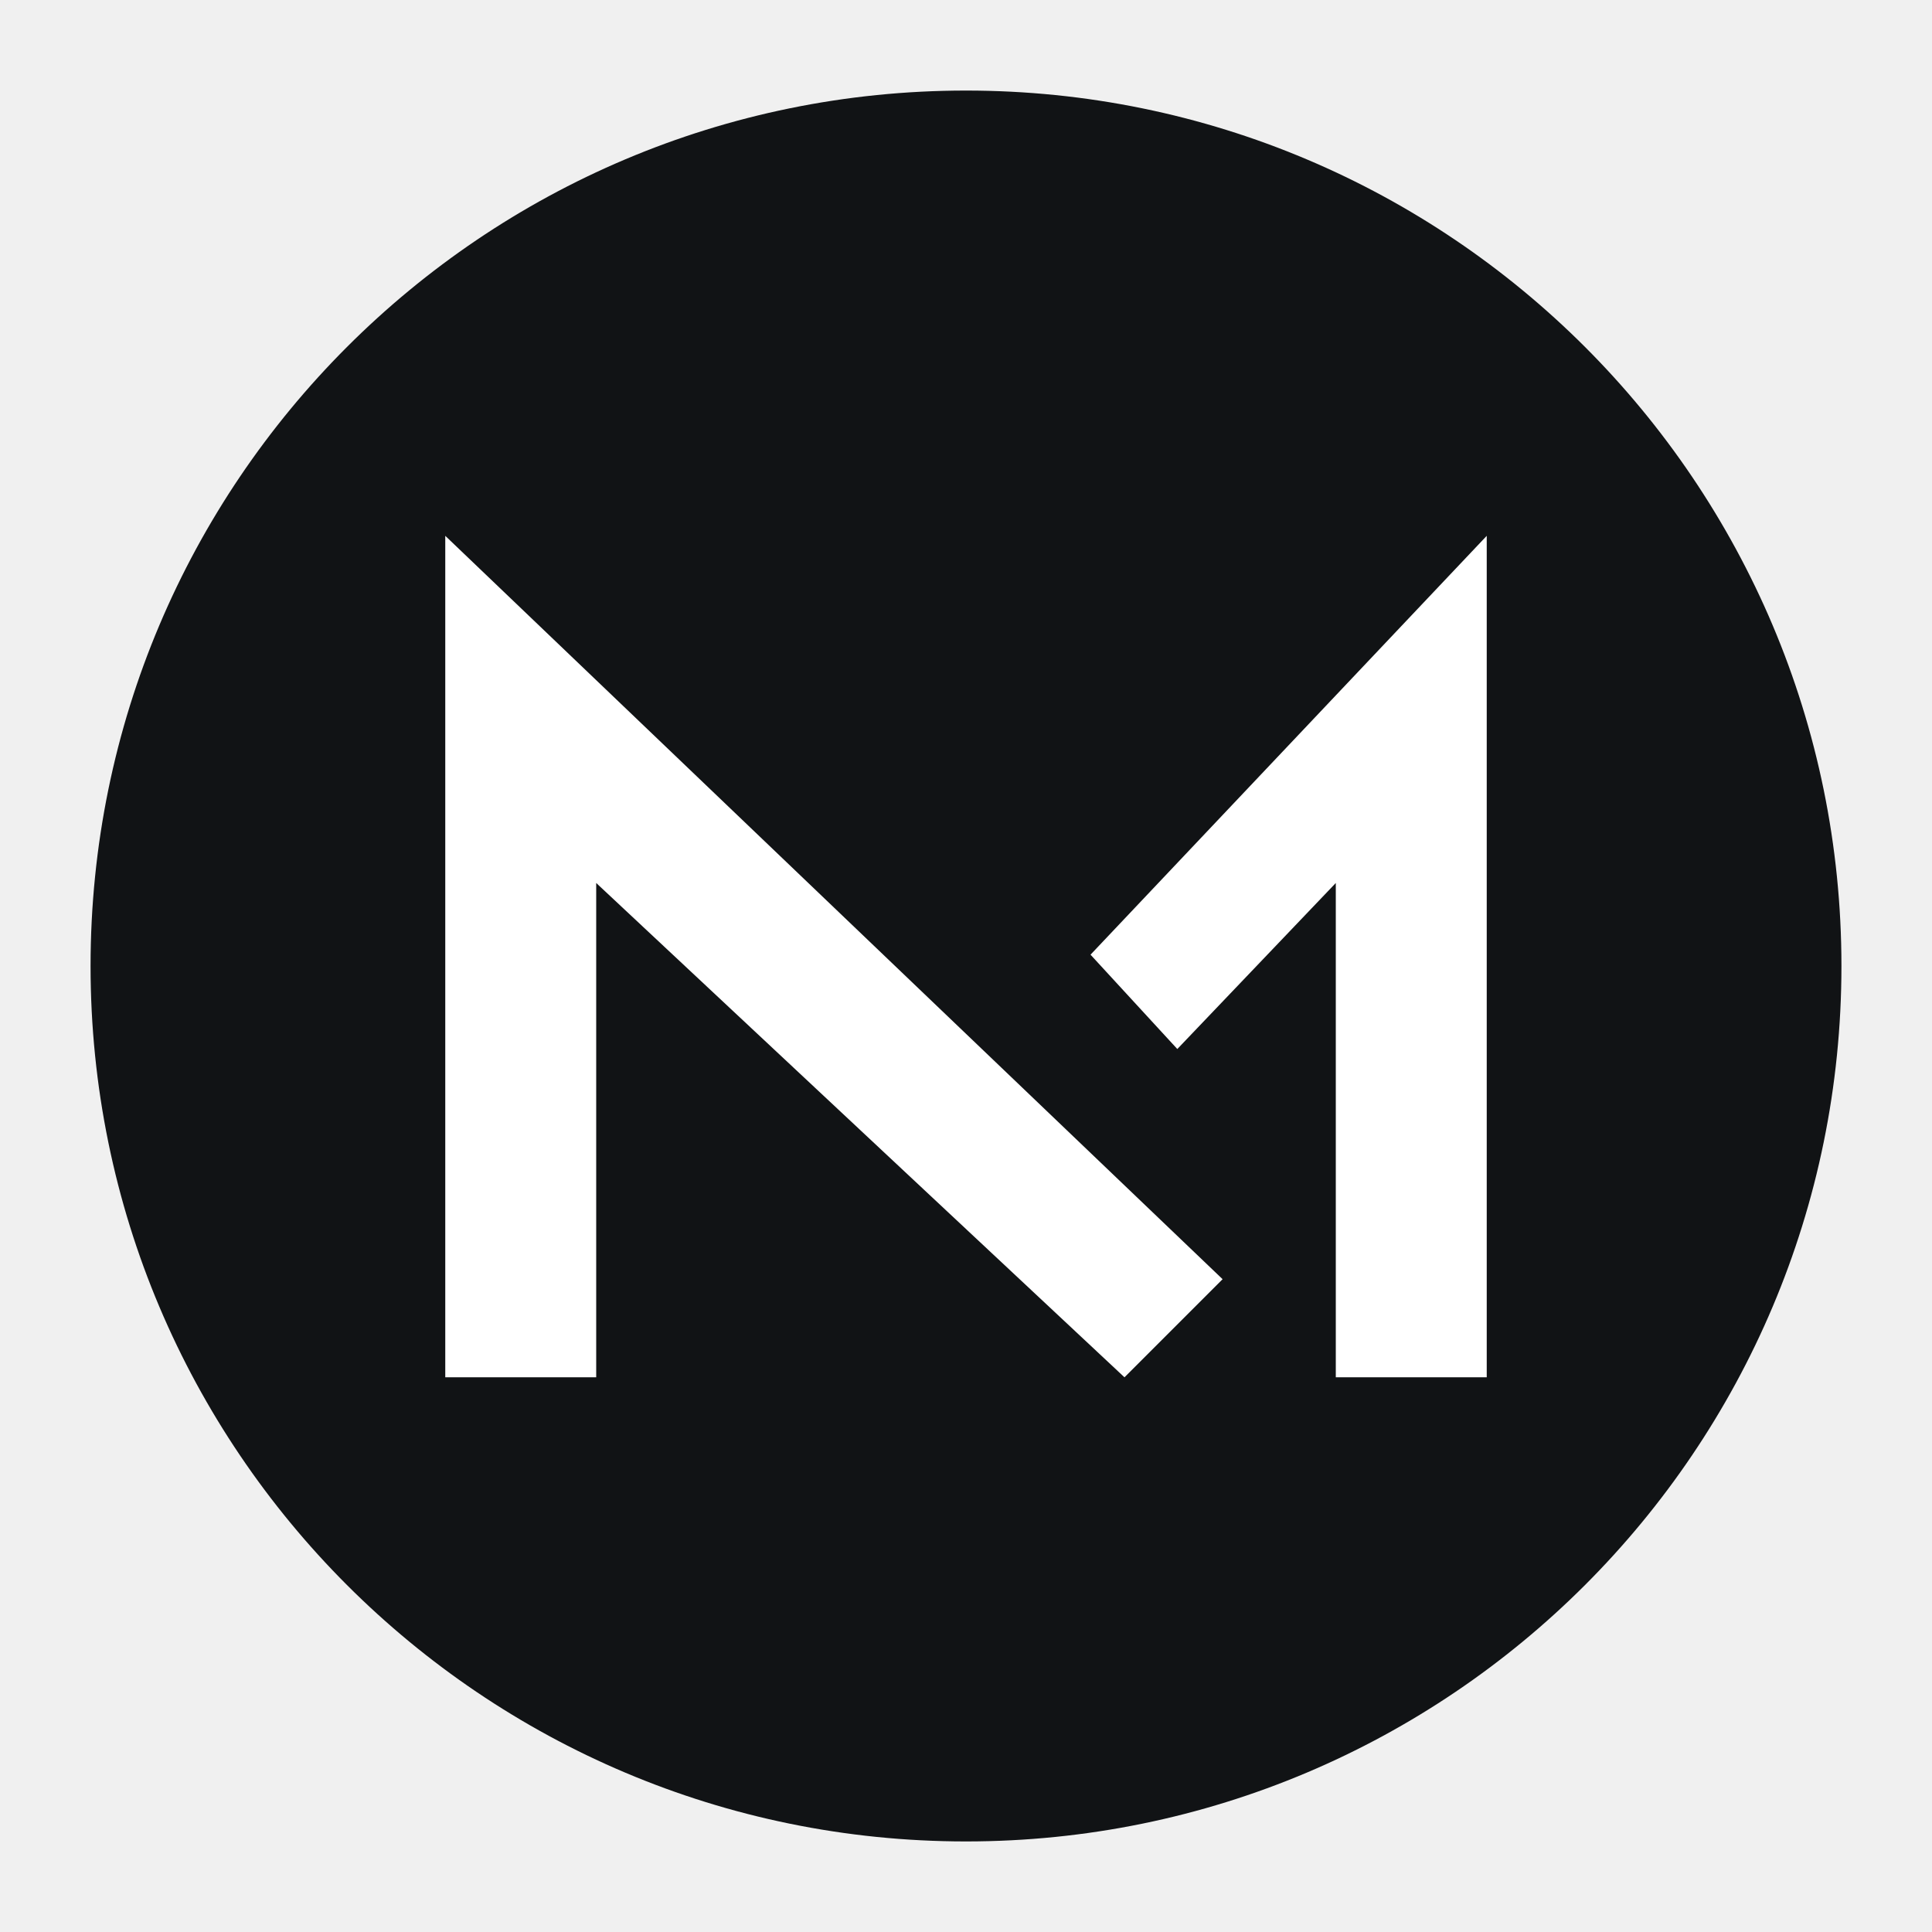
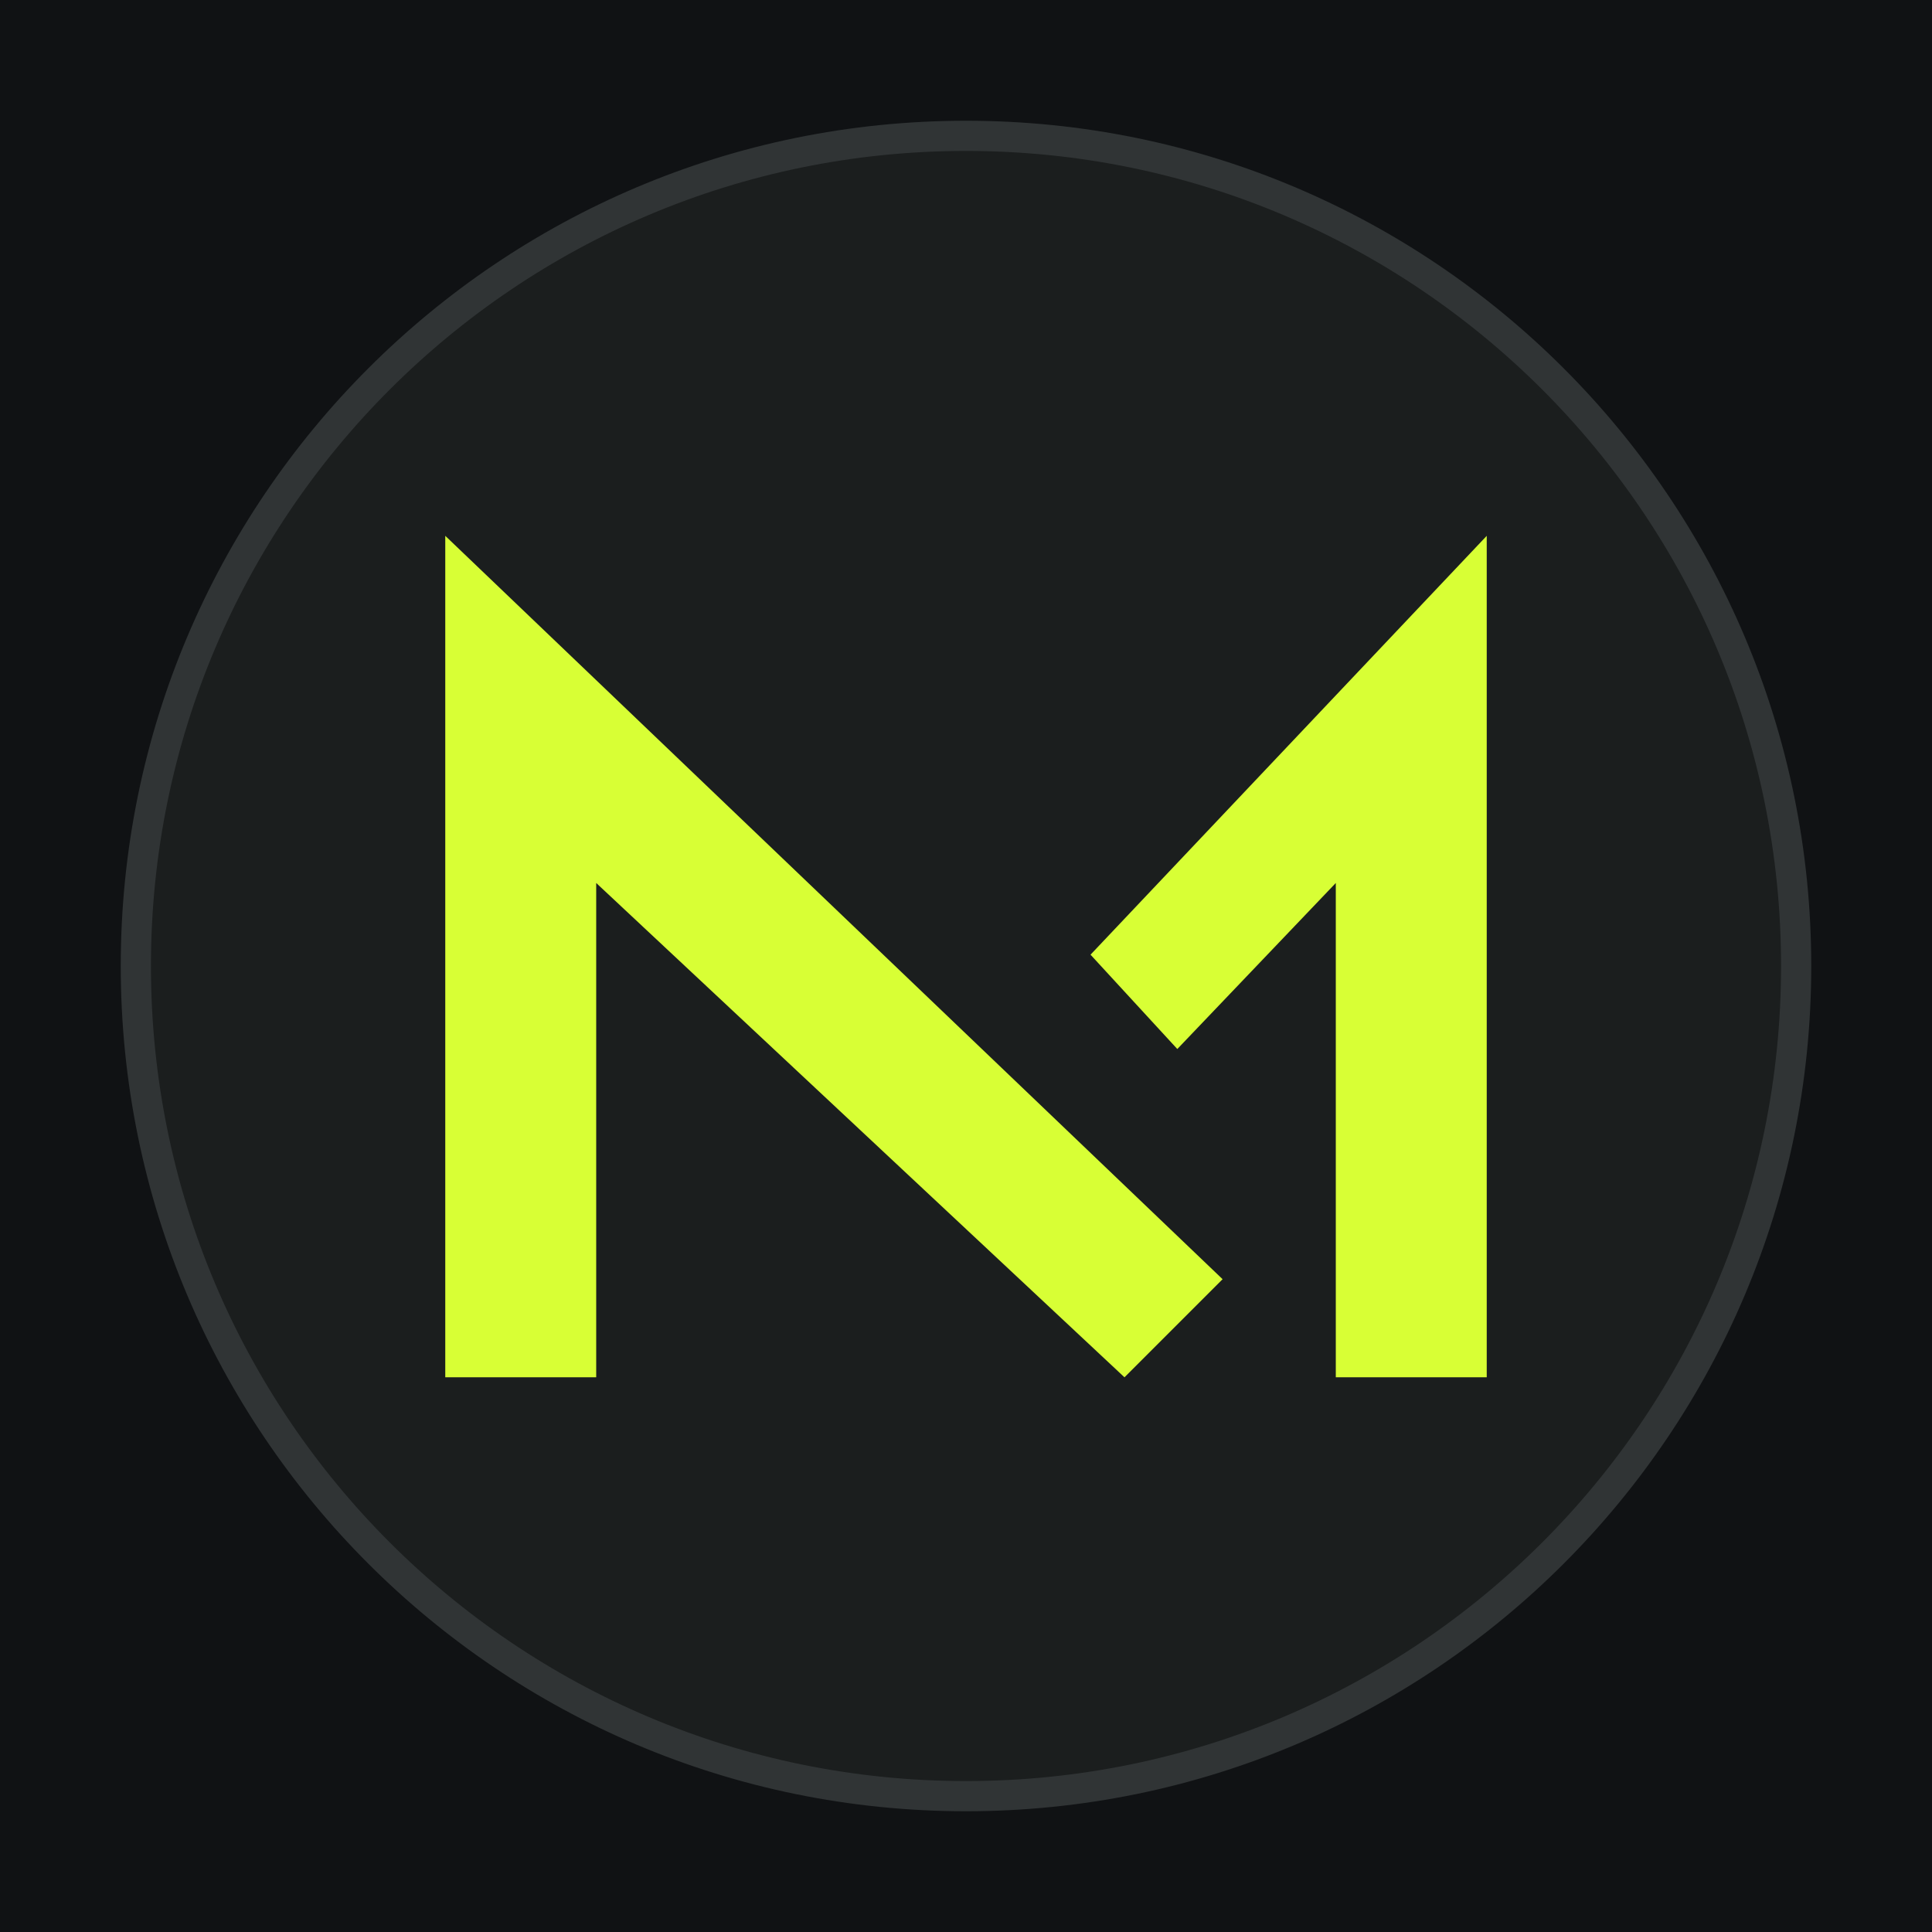
<svg xmlns="http://www.w3.org/2000/svg" width="512" height="512" viewBox="0 0 512 512">
-   <circle cx="256" cy="256" r="232" fill="#111315" />
-   <path d="M118 142 324 339 298 365 158 234v131h-40V142Zm171 111 105-111v223h-40V234l-42 44-23-25Z" fill="#FFFFFF" />
+   <rect width="512" height="512" fill="#101214" />
+   <circle cx="256" cy="256" r="220" fill="#1B1E1E" stroke="#303435" stroke-width="8" />
+   <path d="M118 142 324 339 298 365 158 234v131h-40V142Zm171 111 105-111v223h-40V234l-42 44-23-25Z" fill="#D8FF35" />
</svg>
